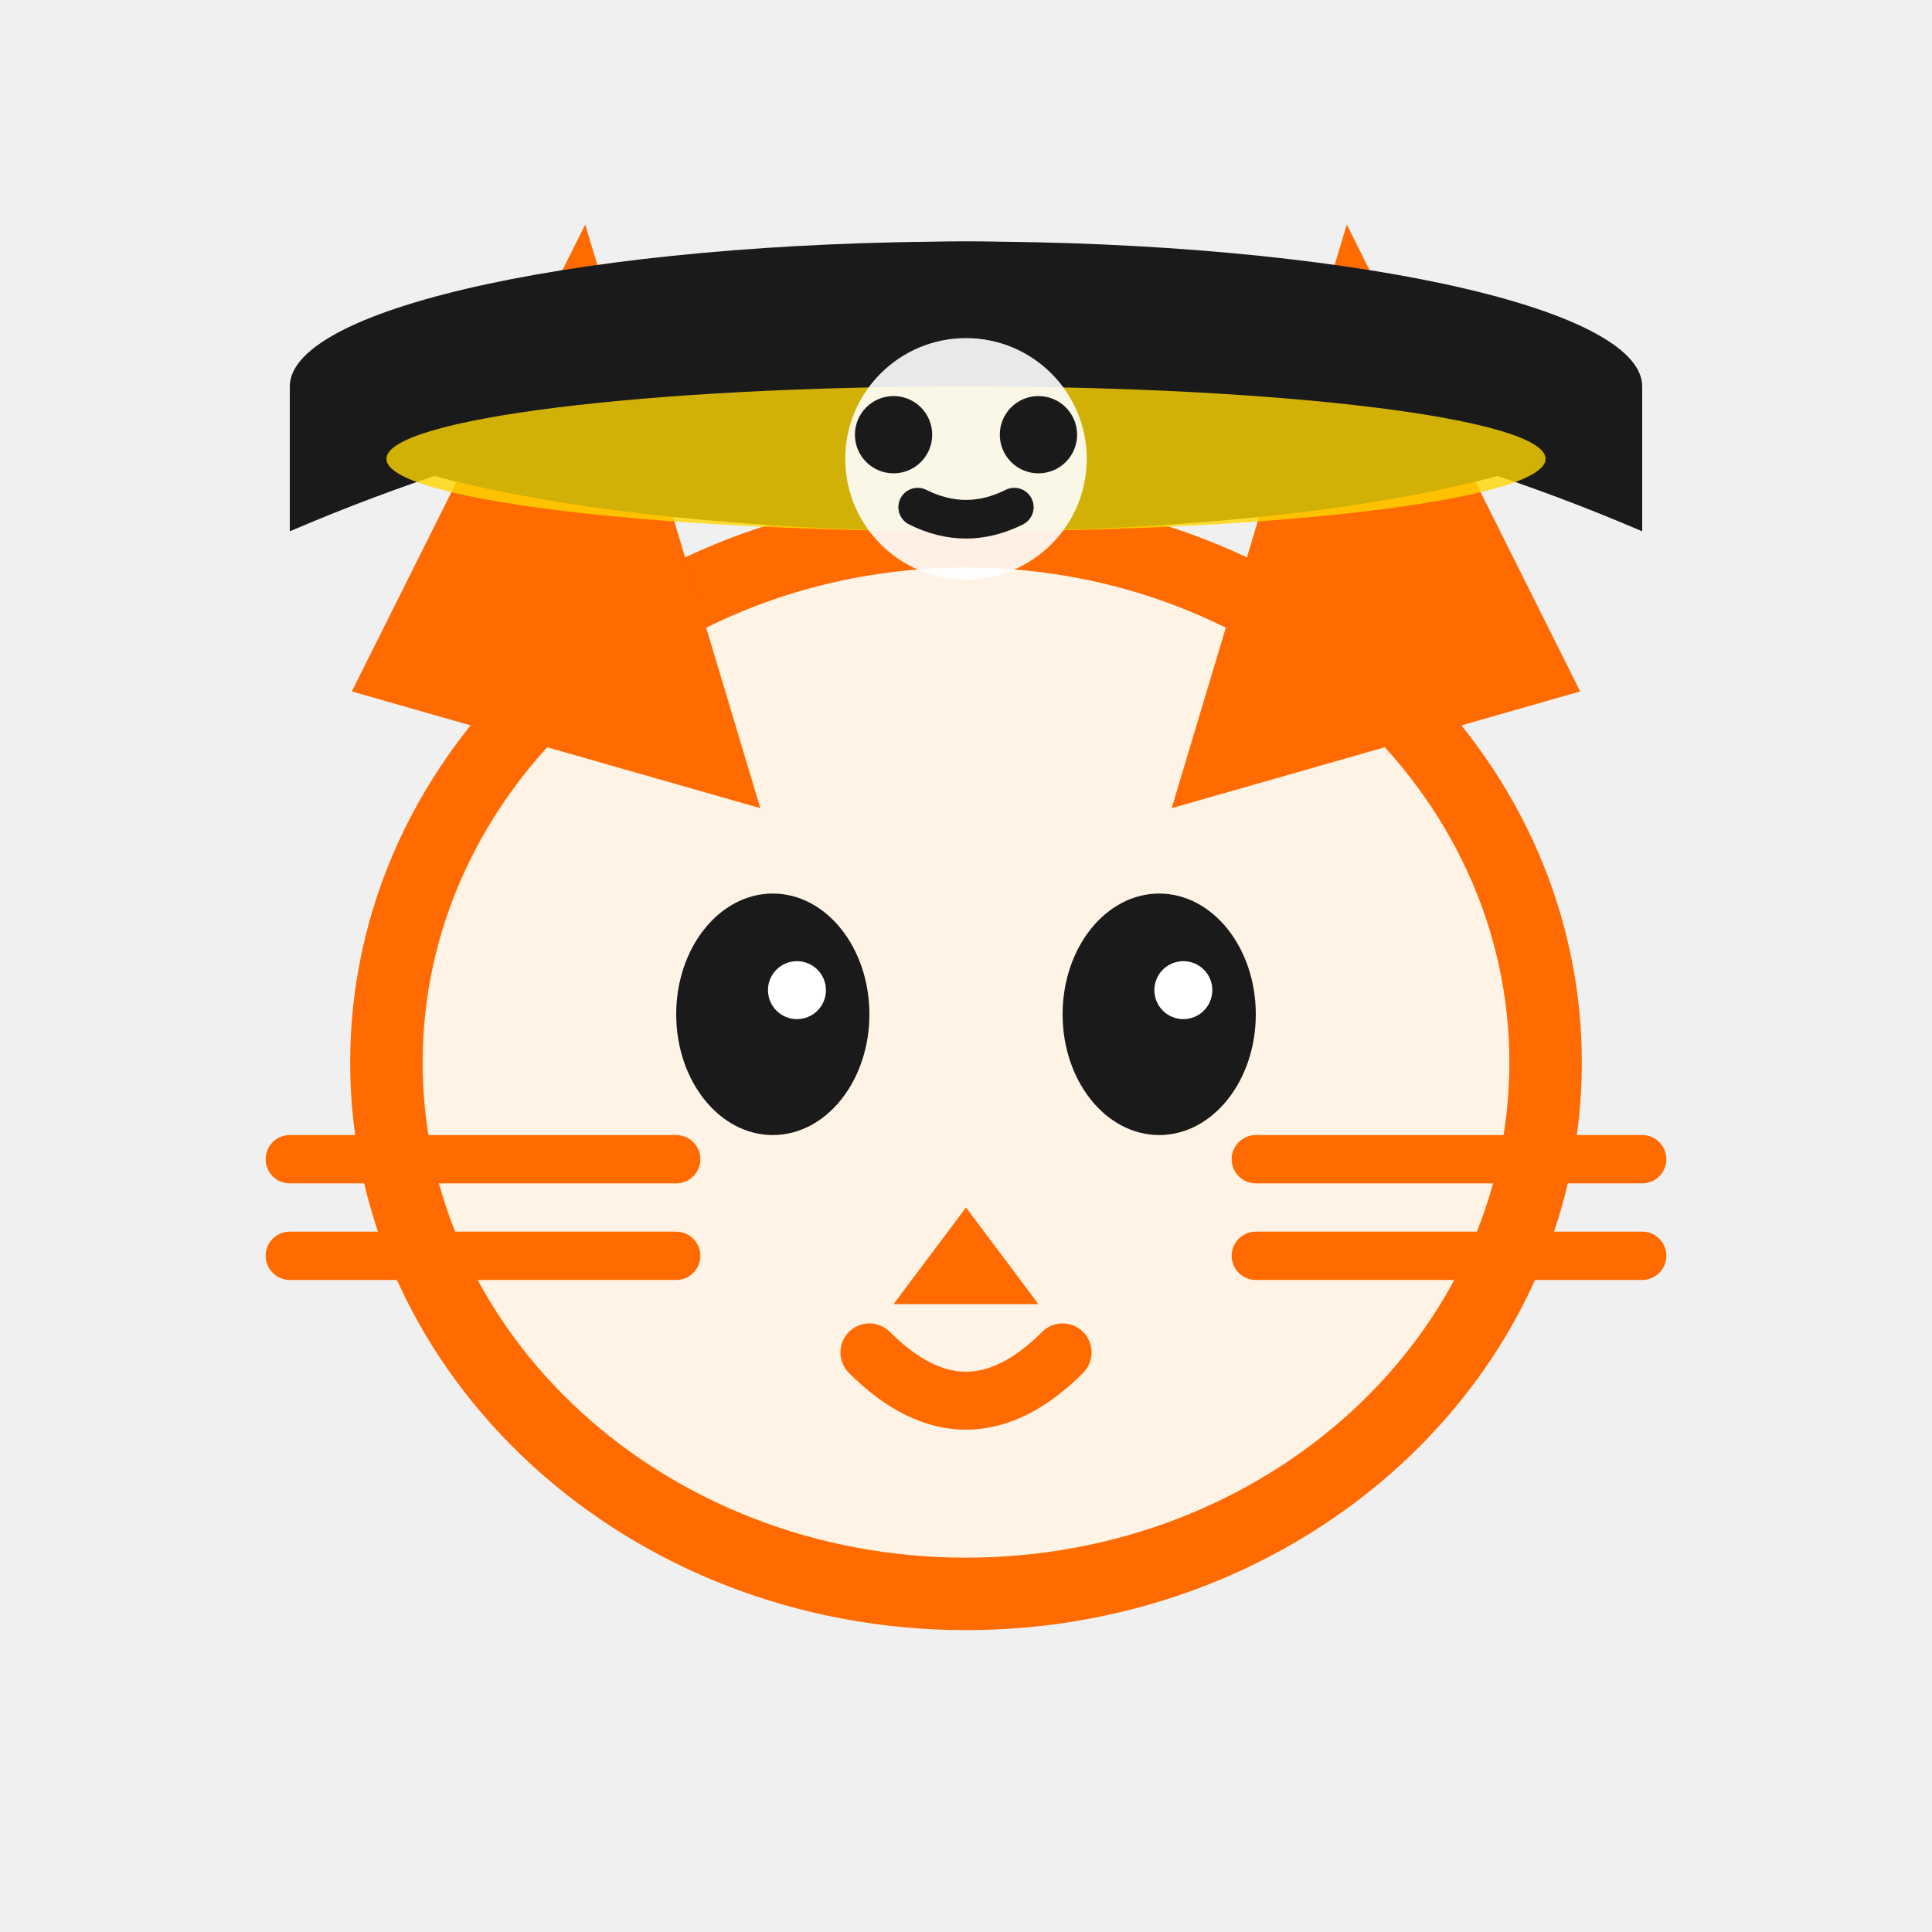
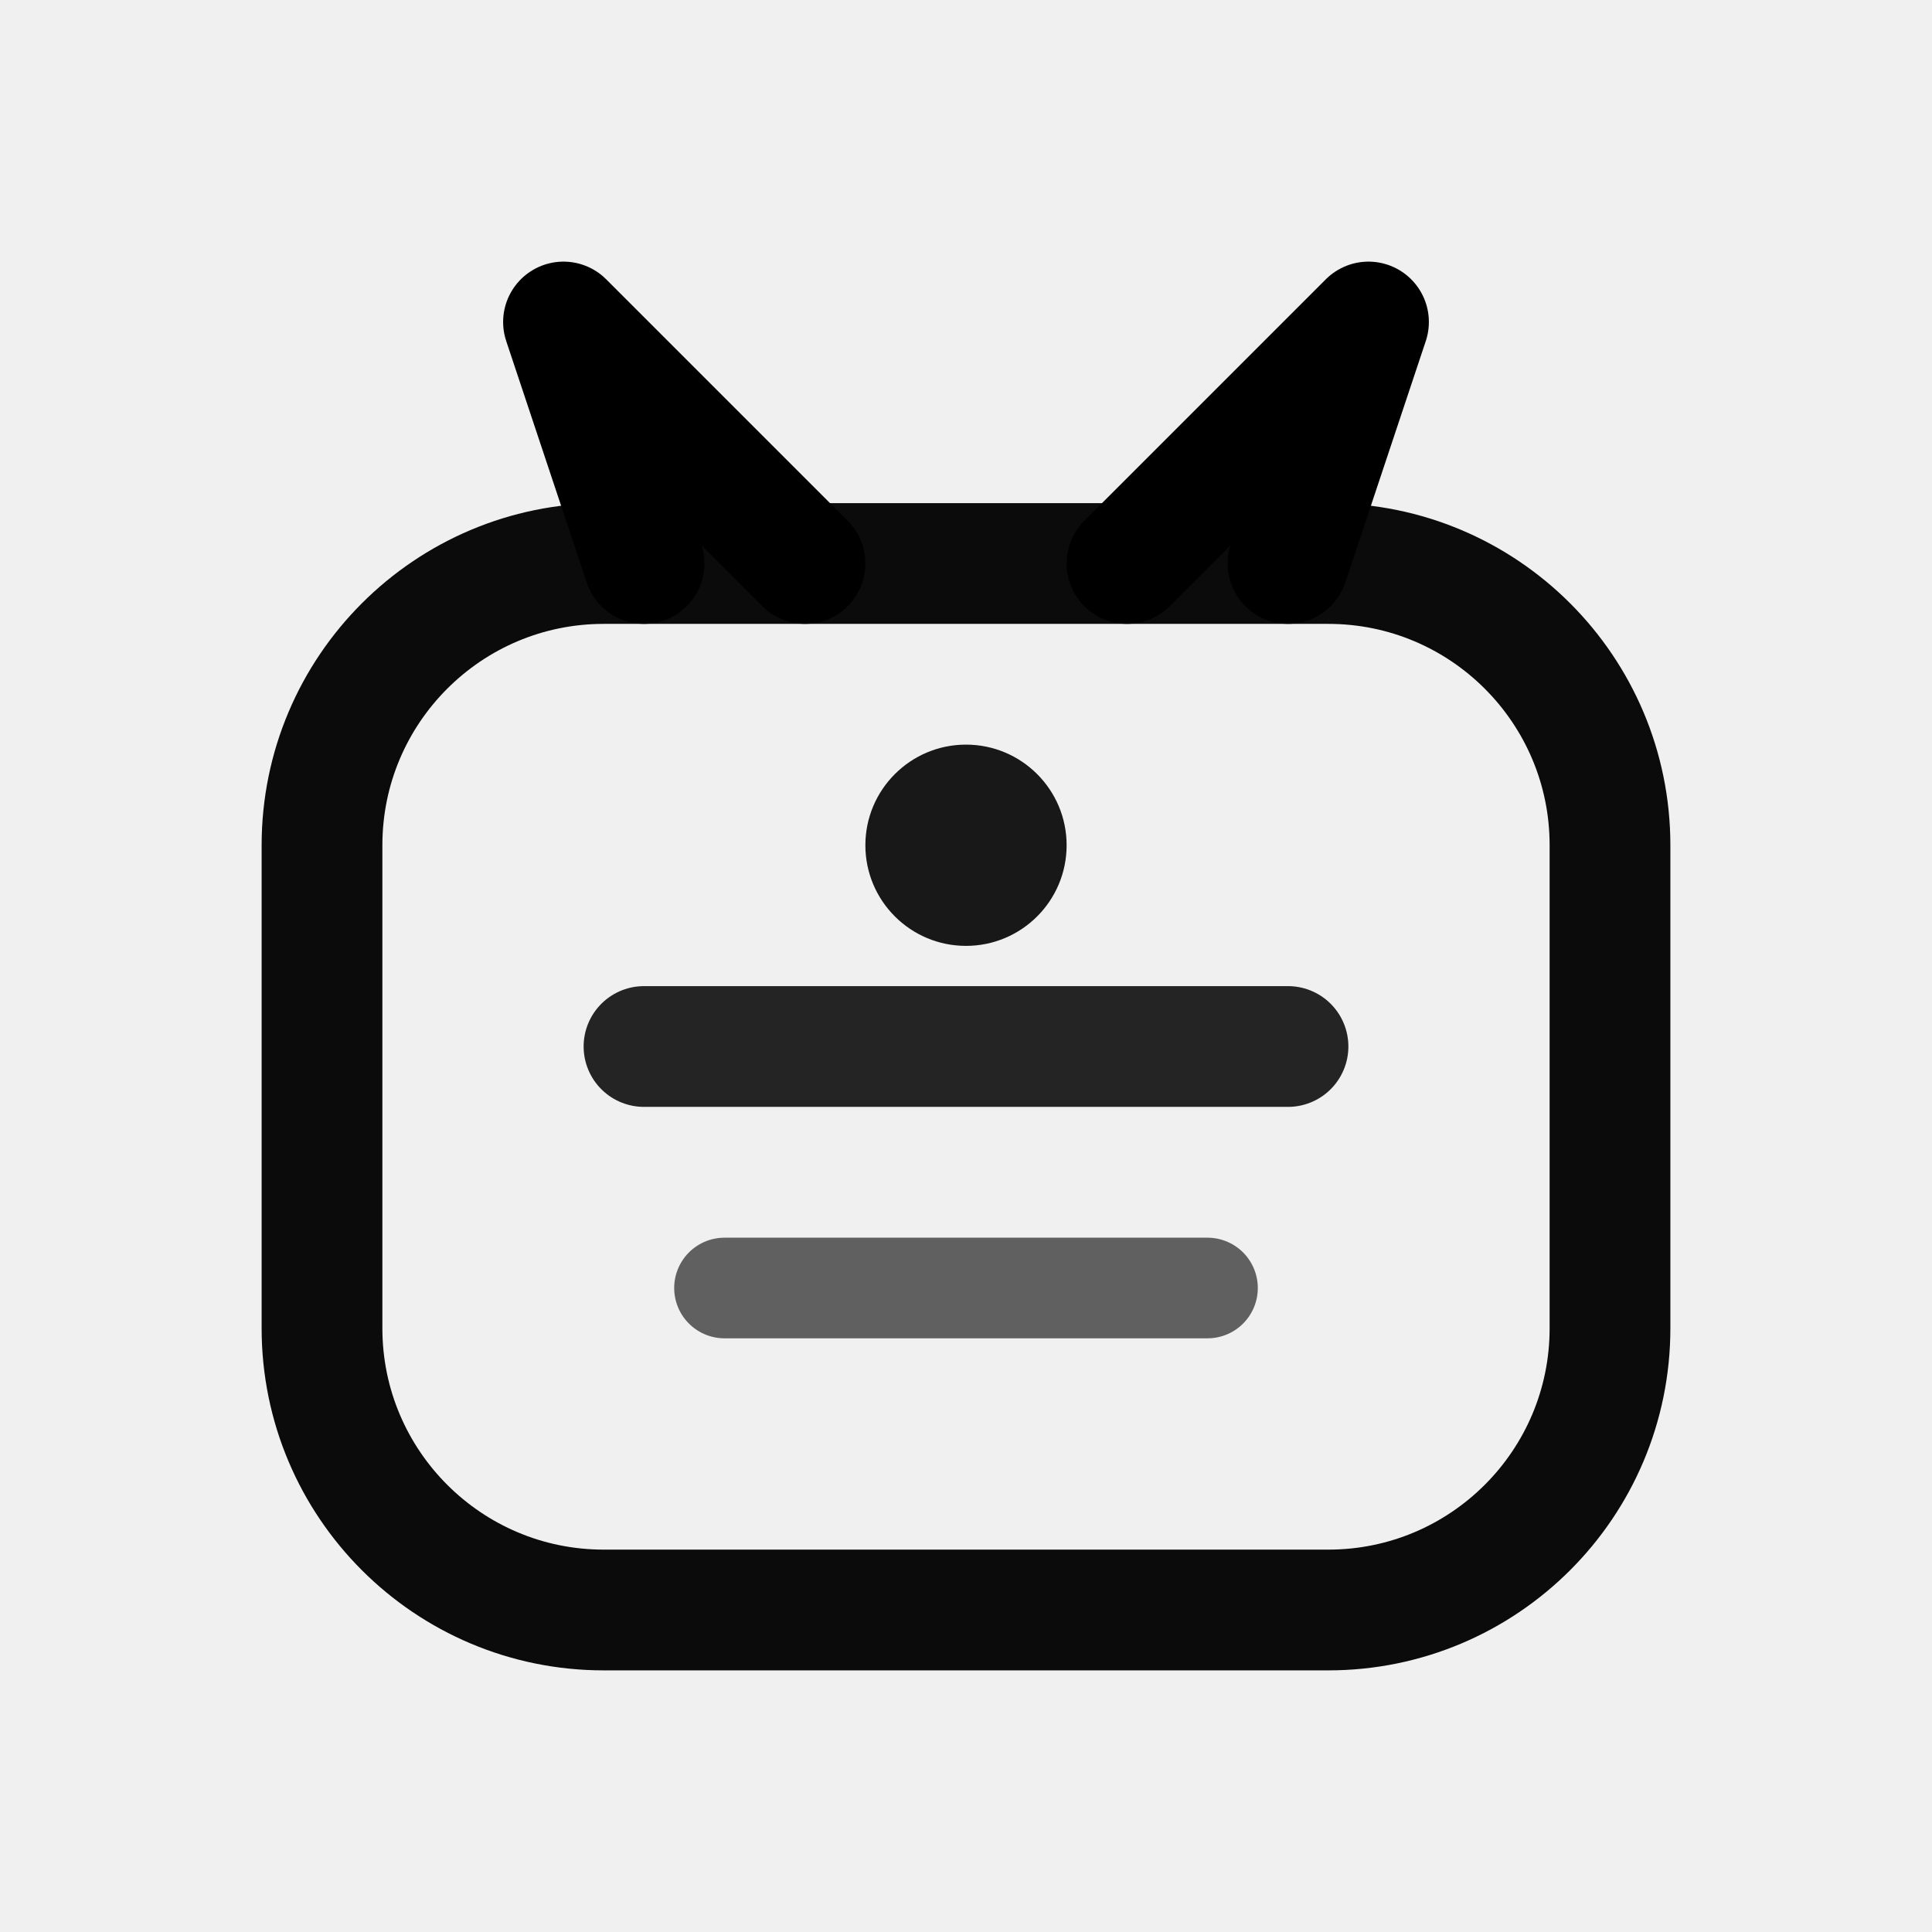
- <svg xmlns="http://www.w3.org/2000/svg" width="40" height="40" viewBox="0 0 40 40" fill="none">
-   <ellipse cx="20" cy="22" rx="12" ry="11" fill="#FFF3E6" stroke="#FF6B00" stroke-width="1.5" />
-   <polygon points="8,14 12,6 15,16" fill="#FF6B00" stroke="#FF6B00" stroke-width="1" />
-   <polygon points="32,14 28,6 25,16" fill="#FF6B00" stroke="#FF6B00" stroke-width="1" />
-   <ellipse cx="20" cy="8" rx="14" ry="3" fill="#1A1A1A" />
-   <path d="M 6 8 Q 20 2 34 8 L 34 11 Q 20 5 6 11 Z" fill="#1A1A1A" />
-   <ellipse cx="20" cy="9.5" rx="12" ry="1.5" fill="#FFD700" opacity="0.8" />
-   <circle cx="20" cy="9.5" r="2.5" fill="#FFFFFF" opacity="0.9" />
-   <circle cx="18.5" cy="9" r="0.8" fill="#1A1A1A" />
-   <circle cx="21.5" cy="9" r="0.8" fill="#1A1A1A" />
-   <path d="M 19 10.5 Q 20 11 21 10.5" stroke="#1A1A1A" stroke-width="0.8" fill="none" stroke-linecap="round" />
-   <ellipse cx="16" cy="21" rx="2" ry="2.5" fill="#1A1A1A" />
-   <ellipse cx="24" cy="21" rx="2" ry="2.5" fill="#1A1A1A" />
-   <circle cx="16.5" cy="20.5" r="0.6" fill="#FFFFFF" />
-   <circle cx="24.5" cy="20.5" r="0.6" fill="#FFFFFF" />
-   <path d="M 20 25 L 18.5 27 L 21.5 27 Z" fill="#FF6B00" />
-   <path d="M 18 28 Q 20 30 22 28" stroke="#FF6B00" stroke-width="1.2" fill="none" stroke-linecap="round" />
-   <line x1="6" y1="24" x2="14" y2="24" stroke="#FF6B00" stroke-width="1" stroke-linecap="round" />
-   <line x1="6" y1="26" x2="14" y2="26" stroke="#FF6B00" stroke-width="1" stroke-linecap="round" />
-   <line x1="34" y1="24" x2="26" y2="24" stroke="#FF6B00" stroke-width="1" stroke-linecap="round" />
-   <line x1="34" y1="26" x2="26" y2="26" stroke="#FF6B00" stroke-width="1" stroke-linecap="round" />
+ <svg xmlns="http://www.w3.org/2000/svg" viewBox="0 0 24 24" fill="none">
+   <rect x="4" y="7" width="16" height="13" rx="3.5" stroke="currentColor" stroke-width="1.5" opacity="0.95" />
+   <path d="M8 7 L7 4 L10 7" stroke="currentColor" stroke-width="1.5" stroke-linecap="round" stroke-linejoin="round" />
+   <path d="M16 7 L17 4 L14 7" stroke="currentColor" stroke-width="1.5" stroke-linecap="round" stroke-linejoin="round" />
+   <circle cx="12" cy="10.5" r="1.25" fill="currentColor" opacity="0.9" />
+   <path d="M8 13 H16" stroke="currentColor" stroke-width="1.5" stroke-linecap="round" opacity="0.85" />
+   <path d="M9 16 H15" stroke="currentColor" stroke-width="1.25" stroke-linecap="round" opacity="0.6" />
</svg>
